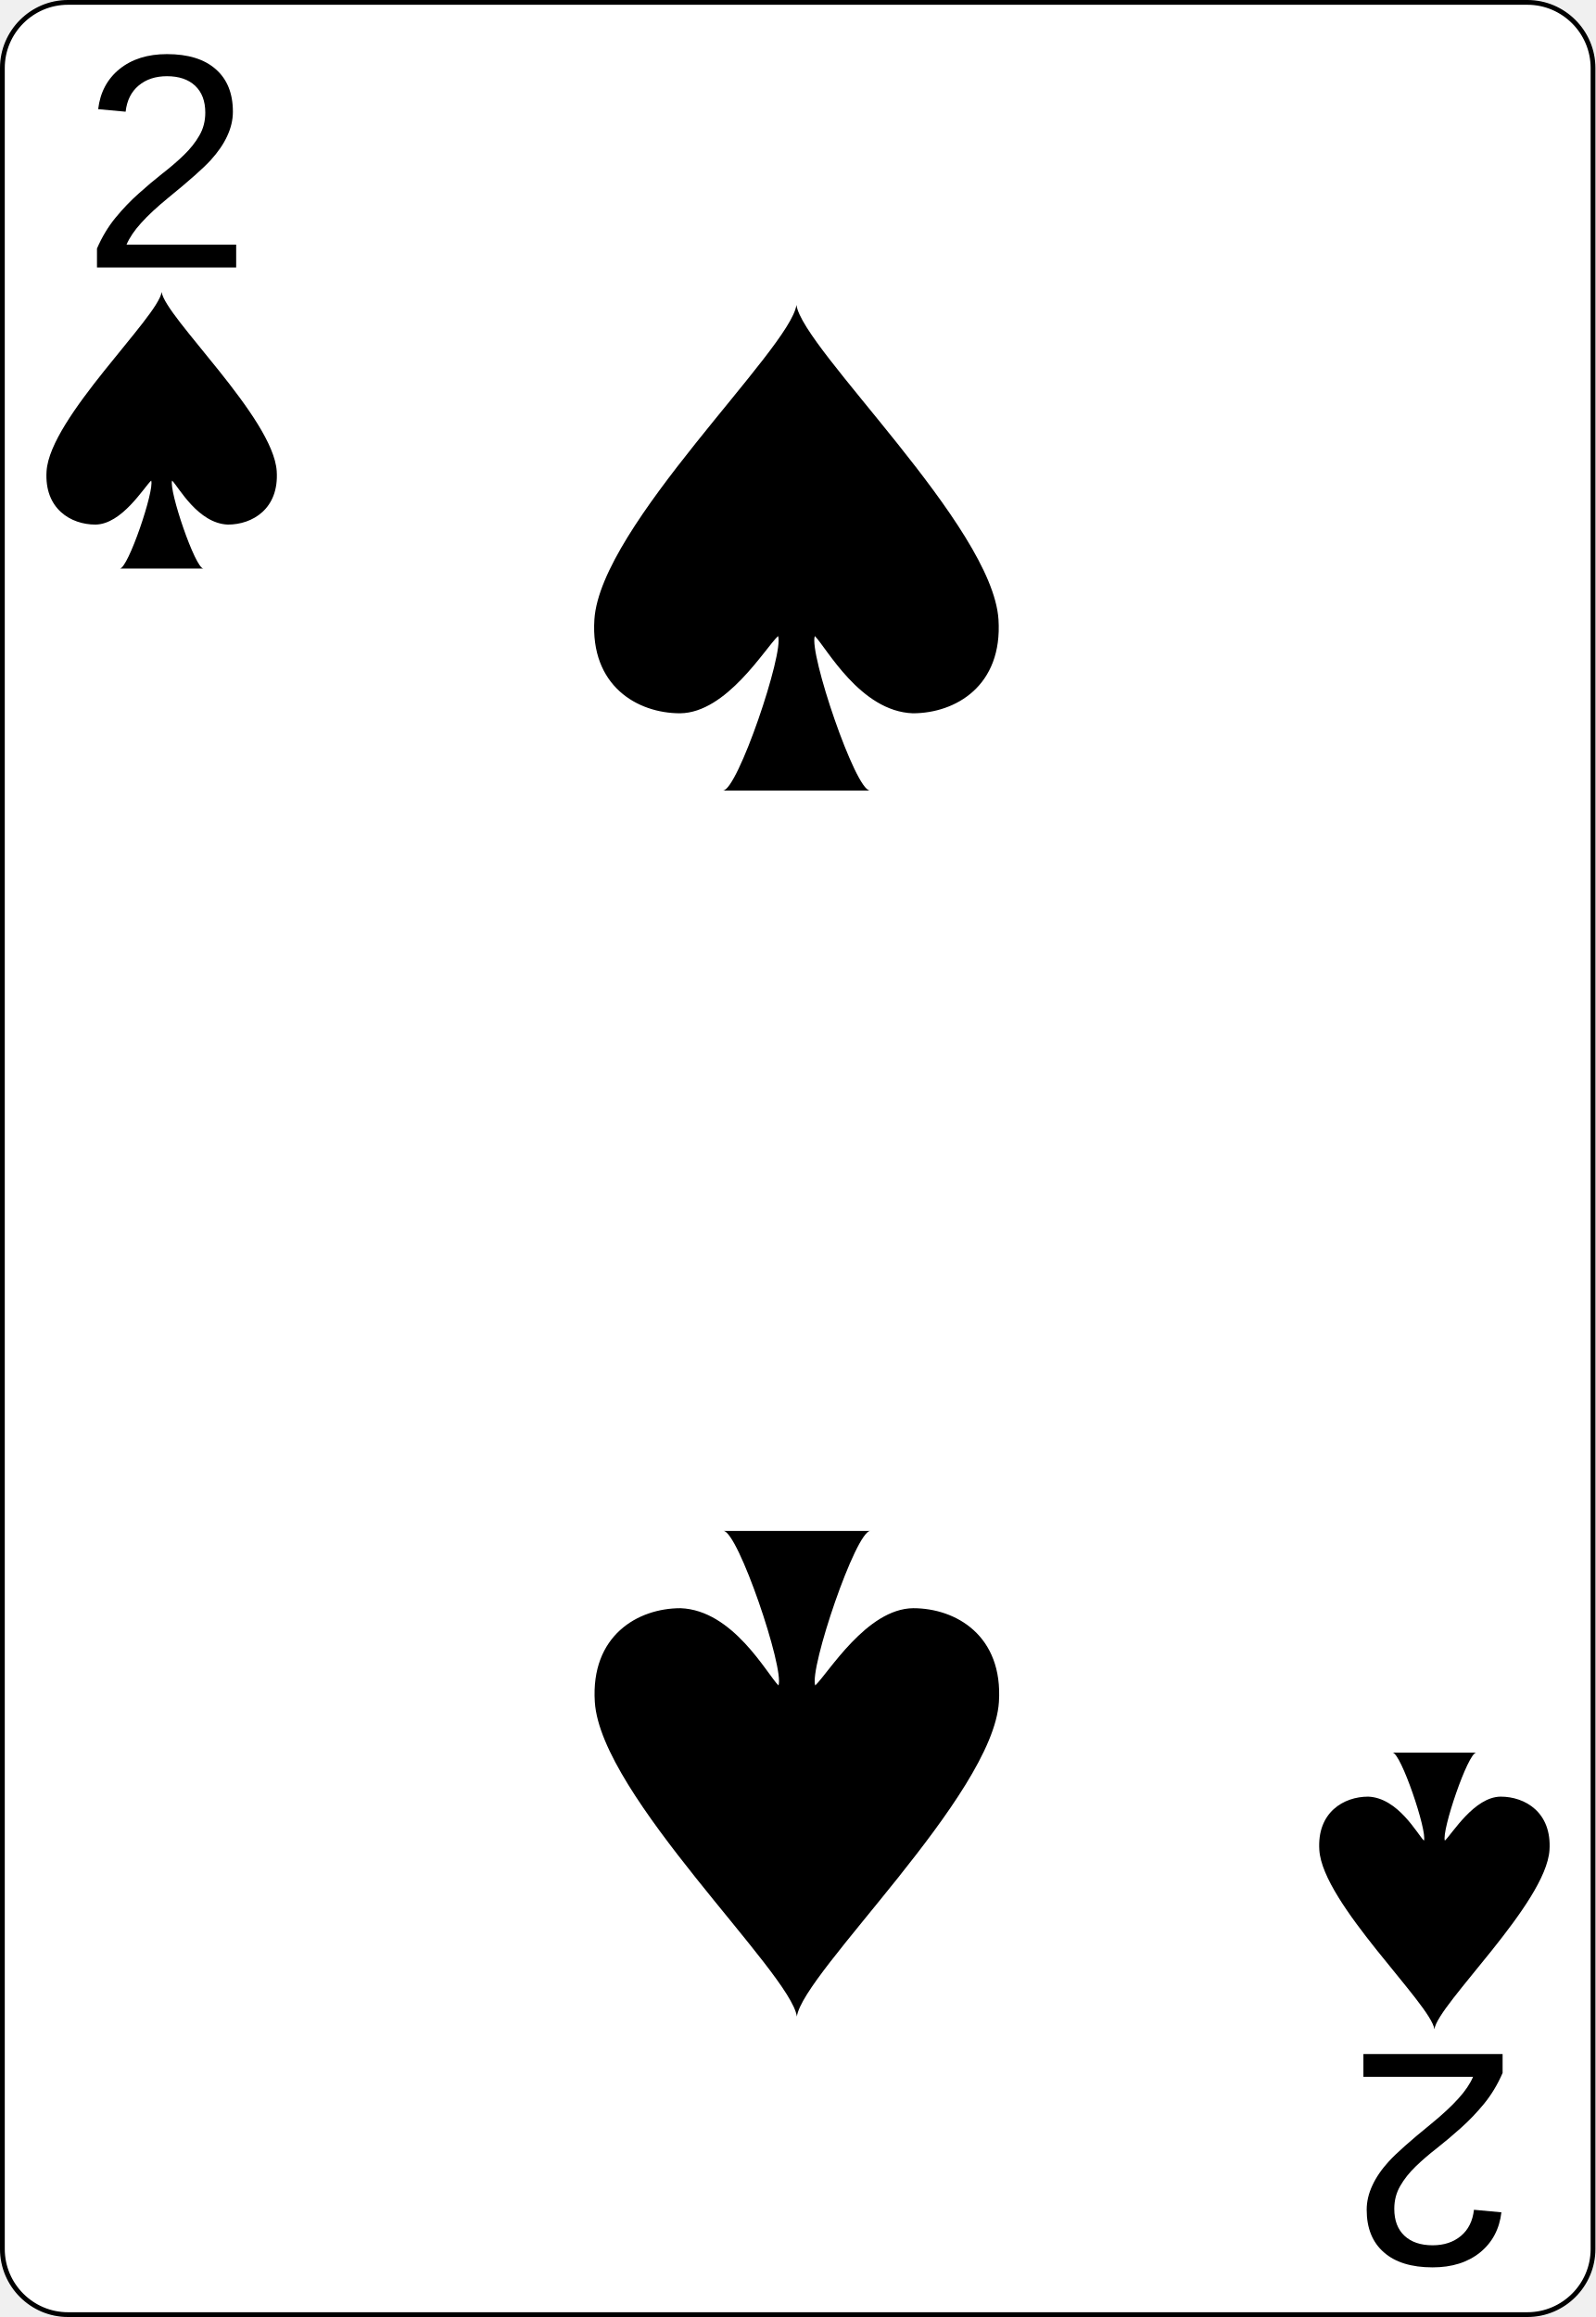
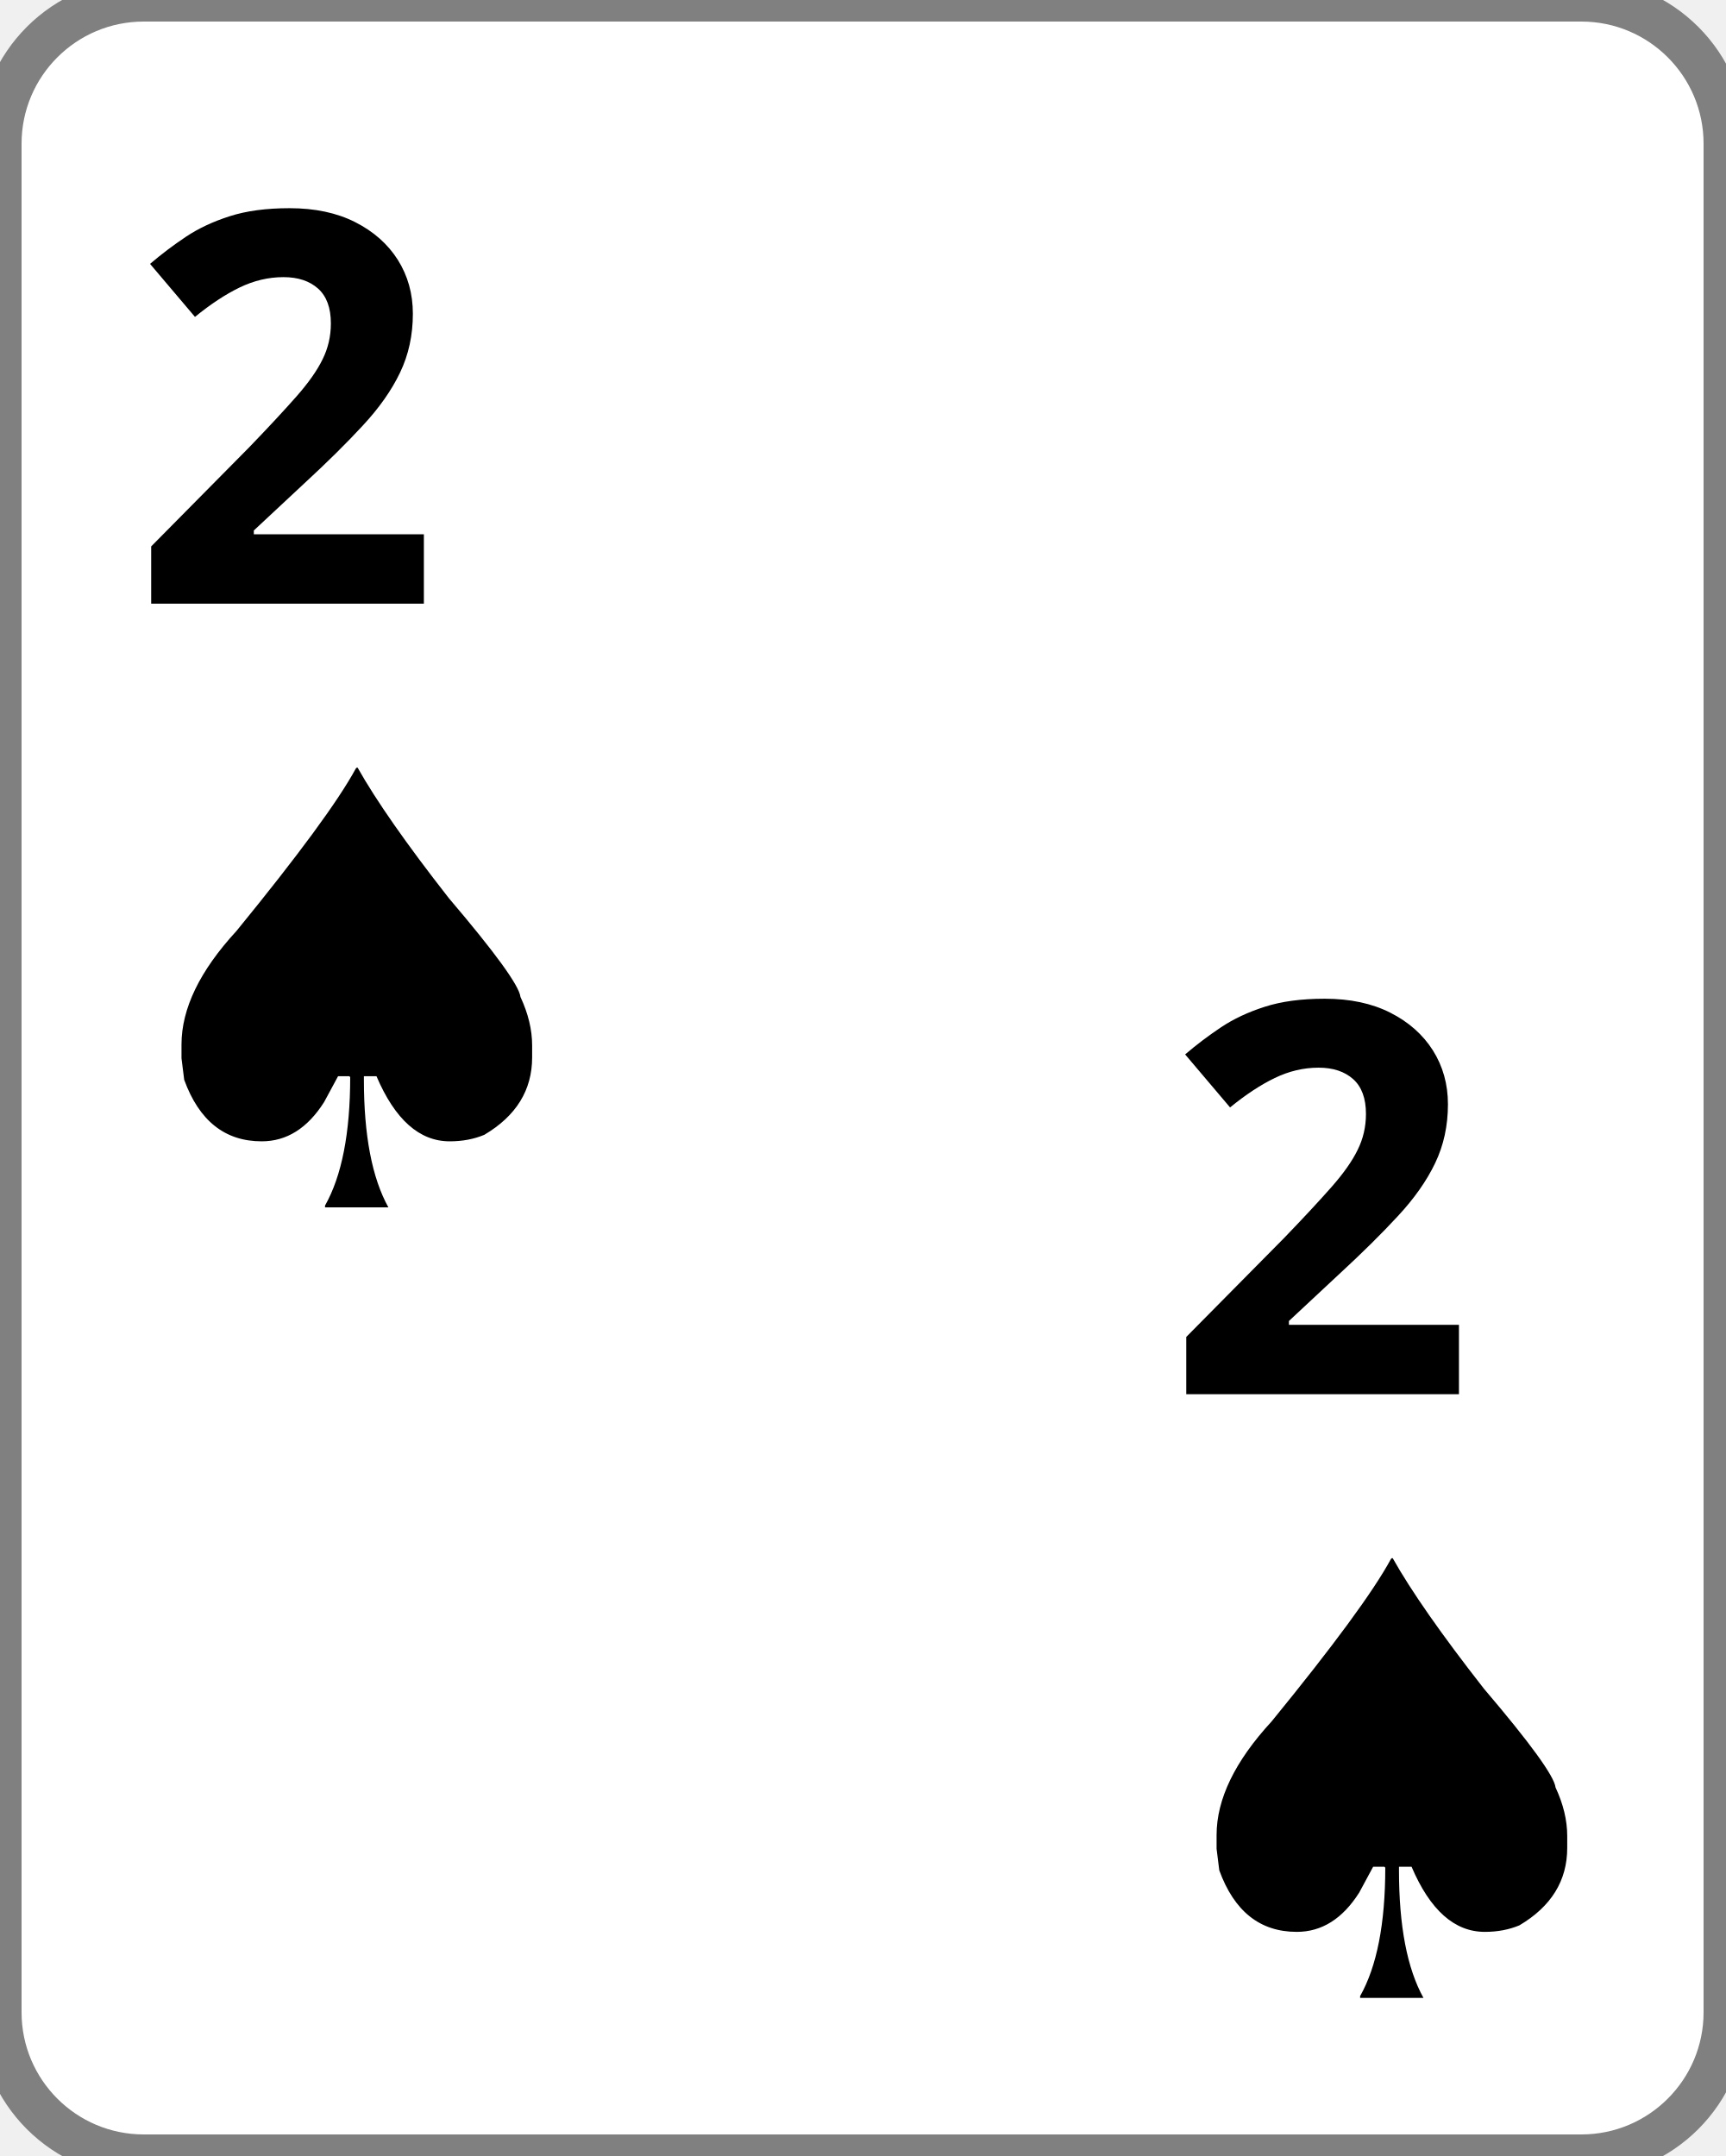
- <svg xmlns="http://www.w3.org/2000/svg" width="167.087pt" height="242.667pt" viewBox="0 0 167.087 242.667" xml:space="preserve" id="svg2" version="1.1">
-   <defs id="defs41" />
-   <g id="Layer_x0020_1" style="fill-rule:nonzero;clip-rule:nonzero;stroke:#000000;stroke-miterlimit:4;">
-     <path style="fill:#FFFFFF;stroke-width:0.5;" d="M166.837,235.548c0,3.777-3.087,6.869-6.871,6.869H7.111c-3.775,0-6.861-3.092-6.861-6.869V7.12C0.25,3.343,3.336,0.25,7.111,0.25h152.855    c3.784,0,6.871,3.093,6.871,6.87v228.428z" id="path5" />
-     <g style="stroke:none;" id="g7">
-       <g id="g9">
- 				
- 			</g>
-     </g>
-     <g id="g15">
- 			
- 		</g>
-     <g id="g19">
- 			
- 		</g>
-     <g style="stroke:none;" id="g23">
-       <g id="g25">
- 				
- 			</g>
-     </g>
-     <g style="stroke:none;" id="g31">
-       <g id="g33">
- 				
- 			</g>
-     </g>
-   </g>
-   <text xml:space="preserve" style="font-size:32px;font-style:normal;font-weight:normal;line-height:125%;letter-spacing:0px;word-spacing:0px;fill:#000000;fill-opacity:1;stroke:none;font-family:Bitstream Vera Sans" x="8.547" y="28.013" id="text3788">
-     <tspan id="tspan3790" x="8.547" y="28.013" style="font-style:normal;font-variant:normal;font-weight:normal;font-stretch:normal;font-family:Arial;-inkscape-font-specification:Arial">2</tspan>
-   </text>
-   <g transform="matrix(1.508595,0,0,1.379325,16.92904,45.0659)" id="layer1-7">
-     <path id="sl" d="M 7.989,3.103 C 7.747,-0.954 0.242,-8.59 0,-10.5 c -0.242,1.909 -7.747,9.545 -7.989,13.603 -0.169,2.868 1.695,4.057 3.39,4.057 1.835,-0.022 3.351,-2.801 3.873,-3.341 0.242,0.716 -1.603,6.682 -2.179,6.682 l 5.811,0 C 2.33,10.501 0.485,4.535 0.727,3.819 1.184,4.315 2.524,7.077 4.601,7.16 6.295,7.159 8.158,5.971 7.989,3.103 z" style="fill:#000000" />
-   </g>
-   <g transform="matrix(2.648679,0,0,2.421718,83.41089,57.36599)" id="layer1-7-88">
-     <path id="sl-4" d="M 7.989,3.103 C 7.747,-0.954 0.242,-8.59 0,-10.5 c -0.242,1.909 -7.747,9.545 -7.989,13.603 -0.169,2.868 1.695,4.057 3.39,4.057 1.835,-0.022 3.351,-2.801 3.873,-3.341 0.242,0.716 -1.603,6.682 -2.179,6.682 l 5.811,0 C 2.33,10.501 0.485,4.535 0.727,3.819 1.184,4.315 2.524,7.077 4.601,7.16 6.295,7.159 8.158,5.971 7.989,3.103 z" style="fill:#000000" />
-   </g>
-   <text xml:space="preserve" style="font-size:32px;font-style:normal;font-weight:normal;line-height:125%;letter-spacing:0px;word-spacing:0px;fill:#000000;fill-opacity:1;stroke:none;font-family:Bitstream Vera Sans" x="-158.978" y="-215.124" id="text3788-7" transform="scale(-1,-1)">
-     <tspan id="tspan3790-6" x="-158.978" y="-215.124" style="font-style:normal;font-variant:normal;font-weight:normal;font-stretch:normal;font-family:Arial;-inkscape-font-specification:Arial">2</tspan>
-   </text>
-   <g transform="matrix(-1.508595,0,0,-1.379325,150.2251,198.0441)" id="layer1-7-3">
-     <path id="sl-1" d="M 7.989,3.103 C 7.747,-0.954 0.242,-8.59 0,-10.5 c -0.242,1.909 -7.747,9.545 -7.989,13.603 -0.169,2.868 1.695,4.057 3.39,4.057 1.835,-0.022 3.351,-2.801 3.873,-3.341 0.242,0.716 -1.603,6.682 -2.179,6.682 l 5.811,0 C 2.33,10.501 0.485,4.535 0.727,3.819 1.184,4.315 2.524,7.077 4.601,7.16 6.295,7.159 8.158,5.971 7.989,3.103 z" style="fill:#000000" />
-   </g>
-   <g transform="matrix(-2.648679,0,0,-2.421718,83.45613,185.7713)" id="layer1-7-88-7">
-     <path id="sl-4-5" d="M 7.989,3.103 C 7.747,-0.954 0.242,-8.59 0,-10.5 c -0.242,1.909 -7.747,9.545 -7.989,13.603 -0.169,2.868 1.695,4.057 3.39,4.057 1.835,-0.022 3.351,-2.801 3.873,-3.341 0.242,0.716 -1.603,6.682 -2.179,6.682 l 5.811,0 C 2.33,10.501 0.485,4.535 0.727,3.819 1.184,4.315 2.524,7.077 4.601,7.16 6.295,7.159 8.158,5.971 7.989,3.103 z" style="fill:#000000" />
-   </g>
+ <svg xmlns="http://www.w3.org/2000/svg" baseProfile="tiny" height="150" version="1.2" width="120">
+   <defs />
+   <rect fill="white" height="150" rx="10" ry="10" stroke="gray" stroke-width="3" width="120" x="0" y="0" />
+   <text fill="black" font-family="Sans Serif" font-size="38px" font-weight="bold" x="9" y="42">2</text>
+   <text fill="black" font-family="Sans Serif" font-size="42px" font-weight="bold" x="6" y="84">♠</text>
+   <text fill="black" font-family="Sans Serif" font-size="38px" font-weight="bold" x="81" y="97">2</text>
+   <text fill="black" font-family="Sans Serif" font-size="42px" font-weight="bold" x="78" y="139">♠</text>
</svg>
